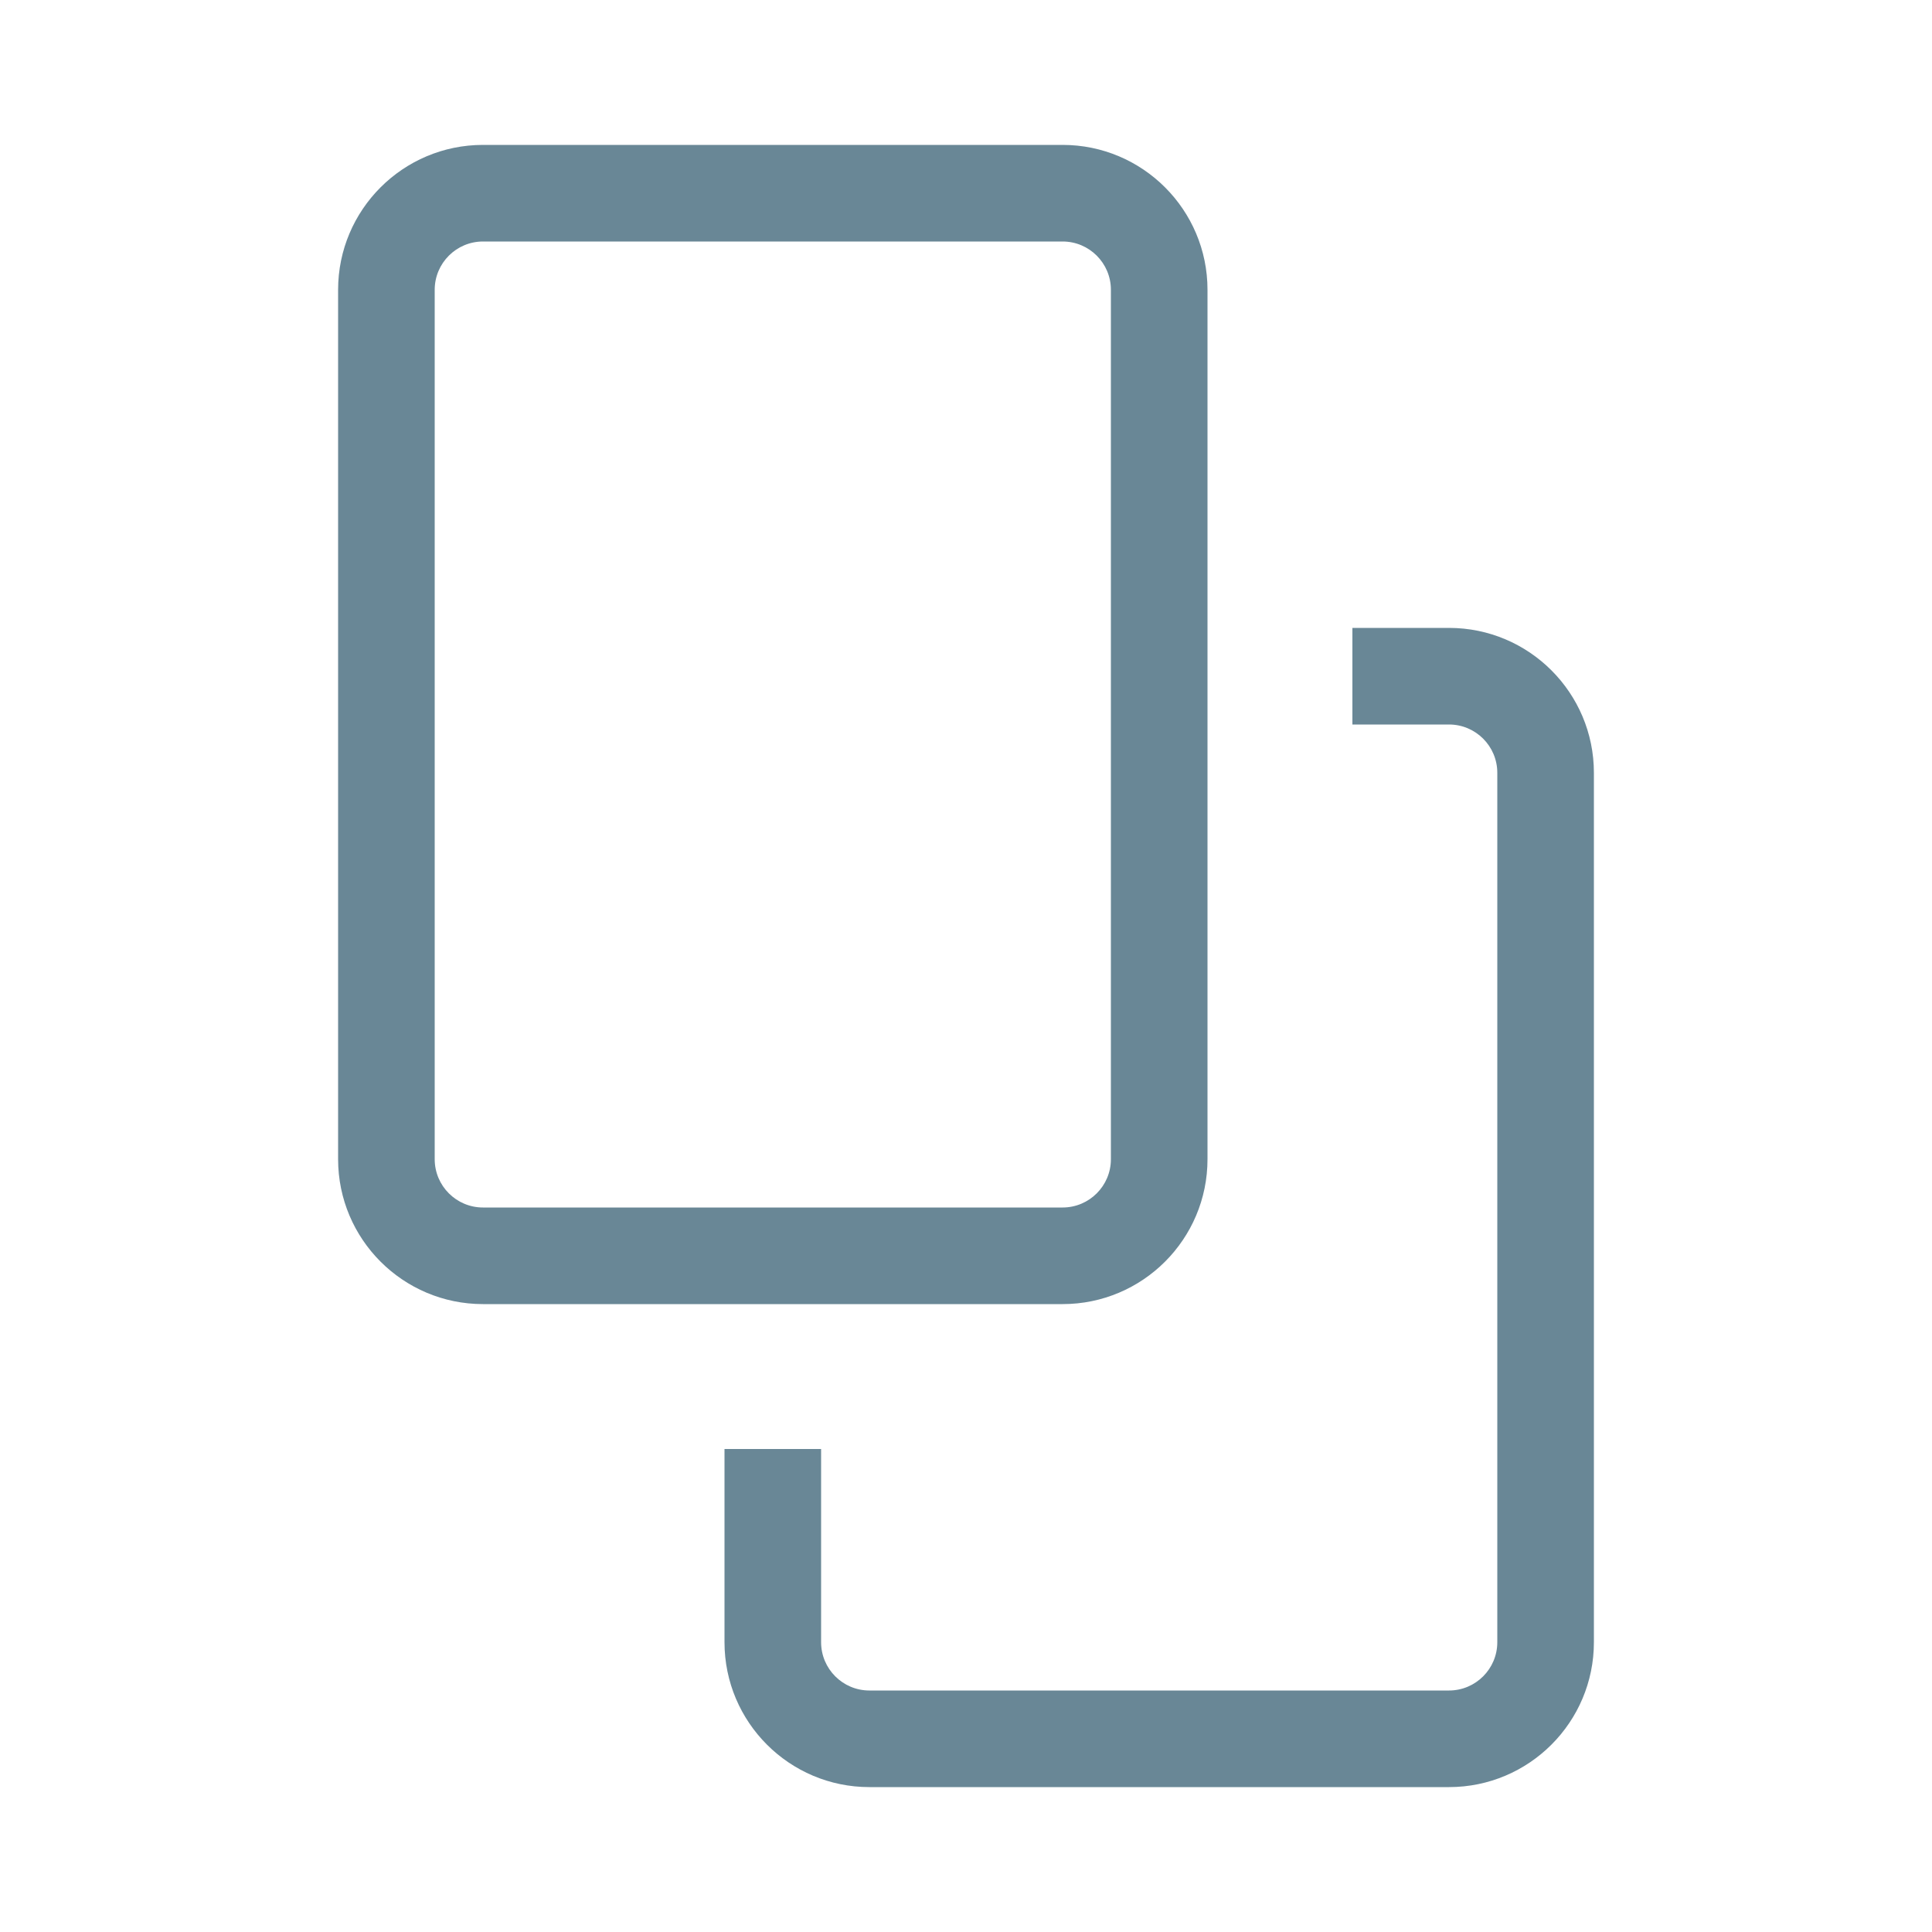
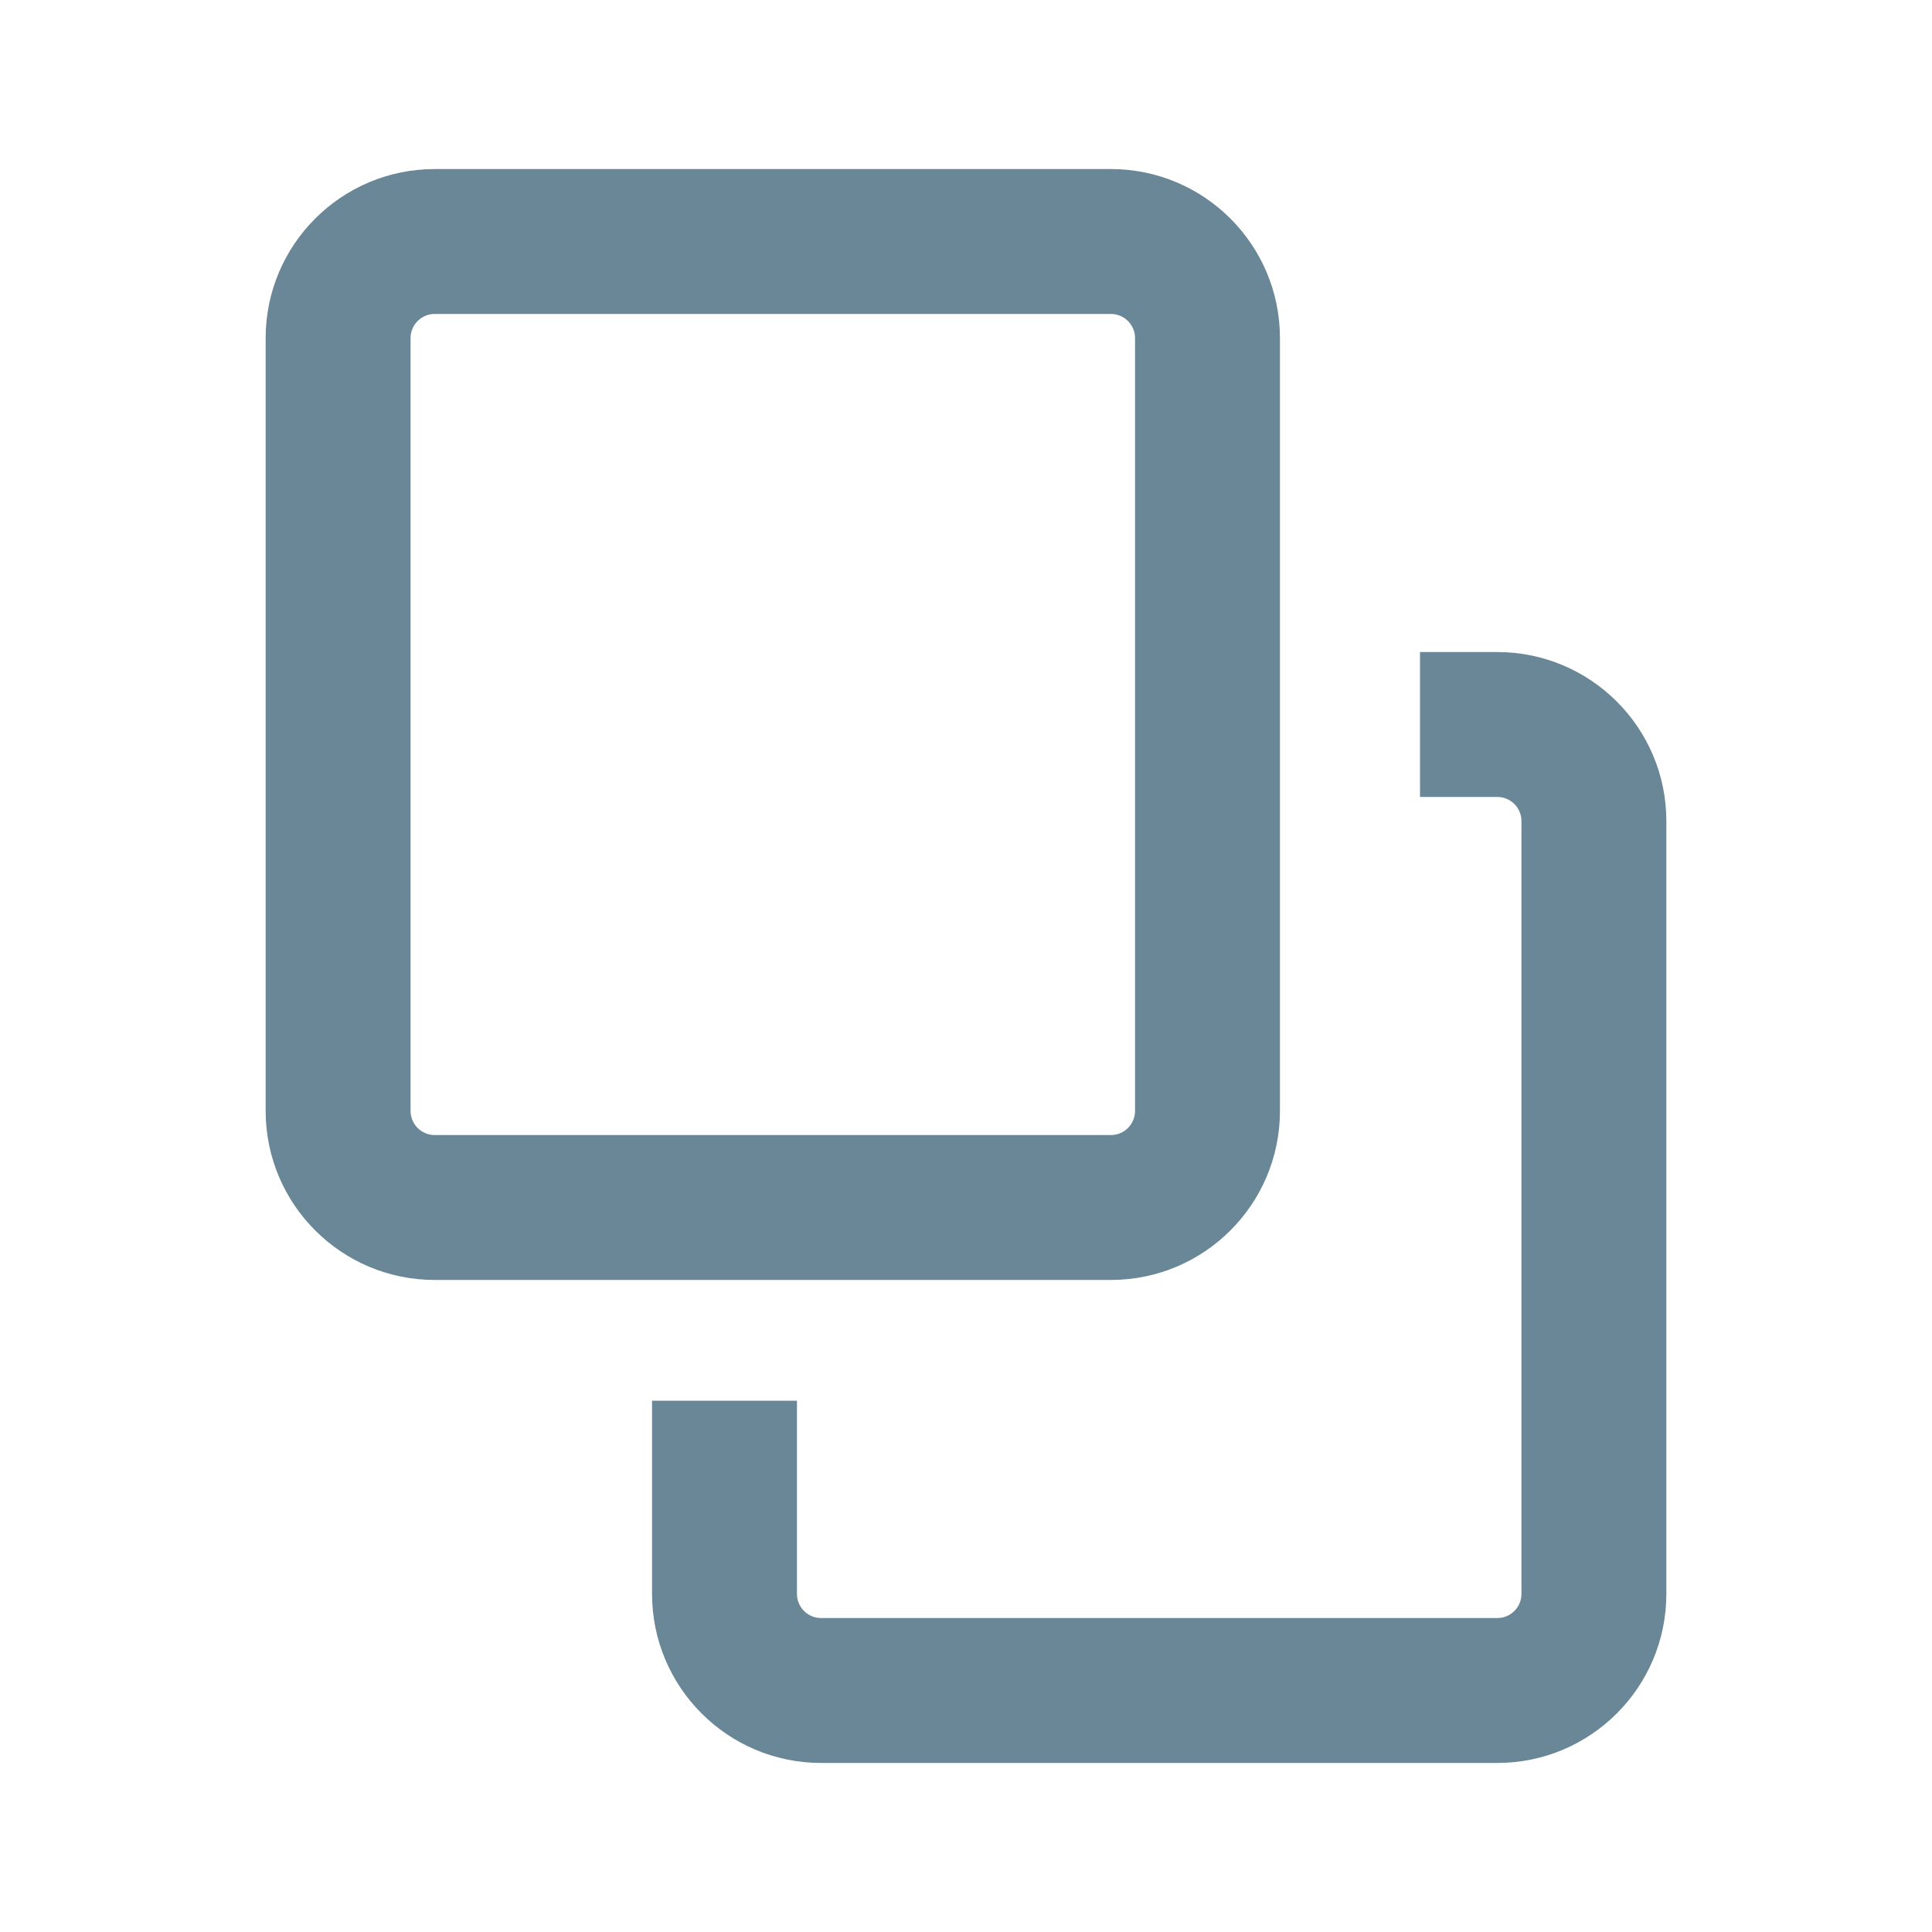
<svg xmlns="http://www.w3.org/2000/svg" width="20" height="20" viewBox="0 0 20 20" fill="none">
-   <path fill-rule="evenodd" clip-rule="evenodd" d="M5 1.5C4.172 1.5 3.5 2.172 3.5 3V12C3.5 12.828 4.172 13.5 5 13.5H11C11.828 13.5 12.5 12.828 12.5 12V3C12.5 2.172 11.828 1.5 11 1.5H5ZM4.5 3C4.5 2.724 4.724 2.5 5 2.5H11C11.276 2.5 11.5 2.724 11.5 3V12C11.5 12.276 11.276 12.5 11 12.5H5C4.724 12.5 4.5 12.276 4.5 12V3ZM14 7.5H15C15.276 7.5 15.5 7.724 15.5 8V17C15.5 17.276 15.276 17.5 15 17.5H9C8.724 17.5 8.5 17.276 8.5 17V15H7.5V17C7.5 17.828 8.172 18.5 9 18.5H15C15.828 18.5 16.5 17.828 16.5 17V8C16.5 7.172 15.828 6.5 15 6.5H14V7.5Z" fill="#698796" />
+   <path fill-rule="evenodd" clip-rule="evenodd" d="M4.5 1.75C3.534 1.75 2.75 2.534 2.75 3.5V11.5C2.75 12.466 3.534 13.25 4.5 13.25H11.5C12.466 13.25 13.25 12.466 13.25 11.5V3.5C13.25 2.534 12.466 1.75 11.5 1.75H4.5ZM4.25 3.5C4.25 3.362 4.362 3.25 4.5 3.25H11.5C11.638 3.25 11.75 3.362 11.75 3.5V11.5C11.75 11.638 11.638 11.75 11.5 11.75H4.5C4.362 11.75 4.25 11.638 4.25 11.5V3.5ZM14.7 8.25H15.5C15.638 8.25 15.75 8.362 15.75 8.5V16.5C15.75 16.638 15.638 16.75 15.5 16.75H8.5C8.362 16.75 8.25 16.638 8.25 16.5V14.5H6.75V16.5C6.75 17.466 7.534 18.25 8.5 18.25H15.5C16.466 18.25 17.25 17.466 17.25 16.5V8.5C17.25 7.534 16.466 6.75 15.5 6.75H14.7V8.25Z" fill="#698796" />
</svg>
